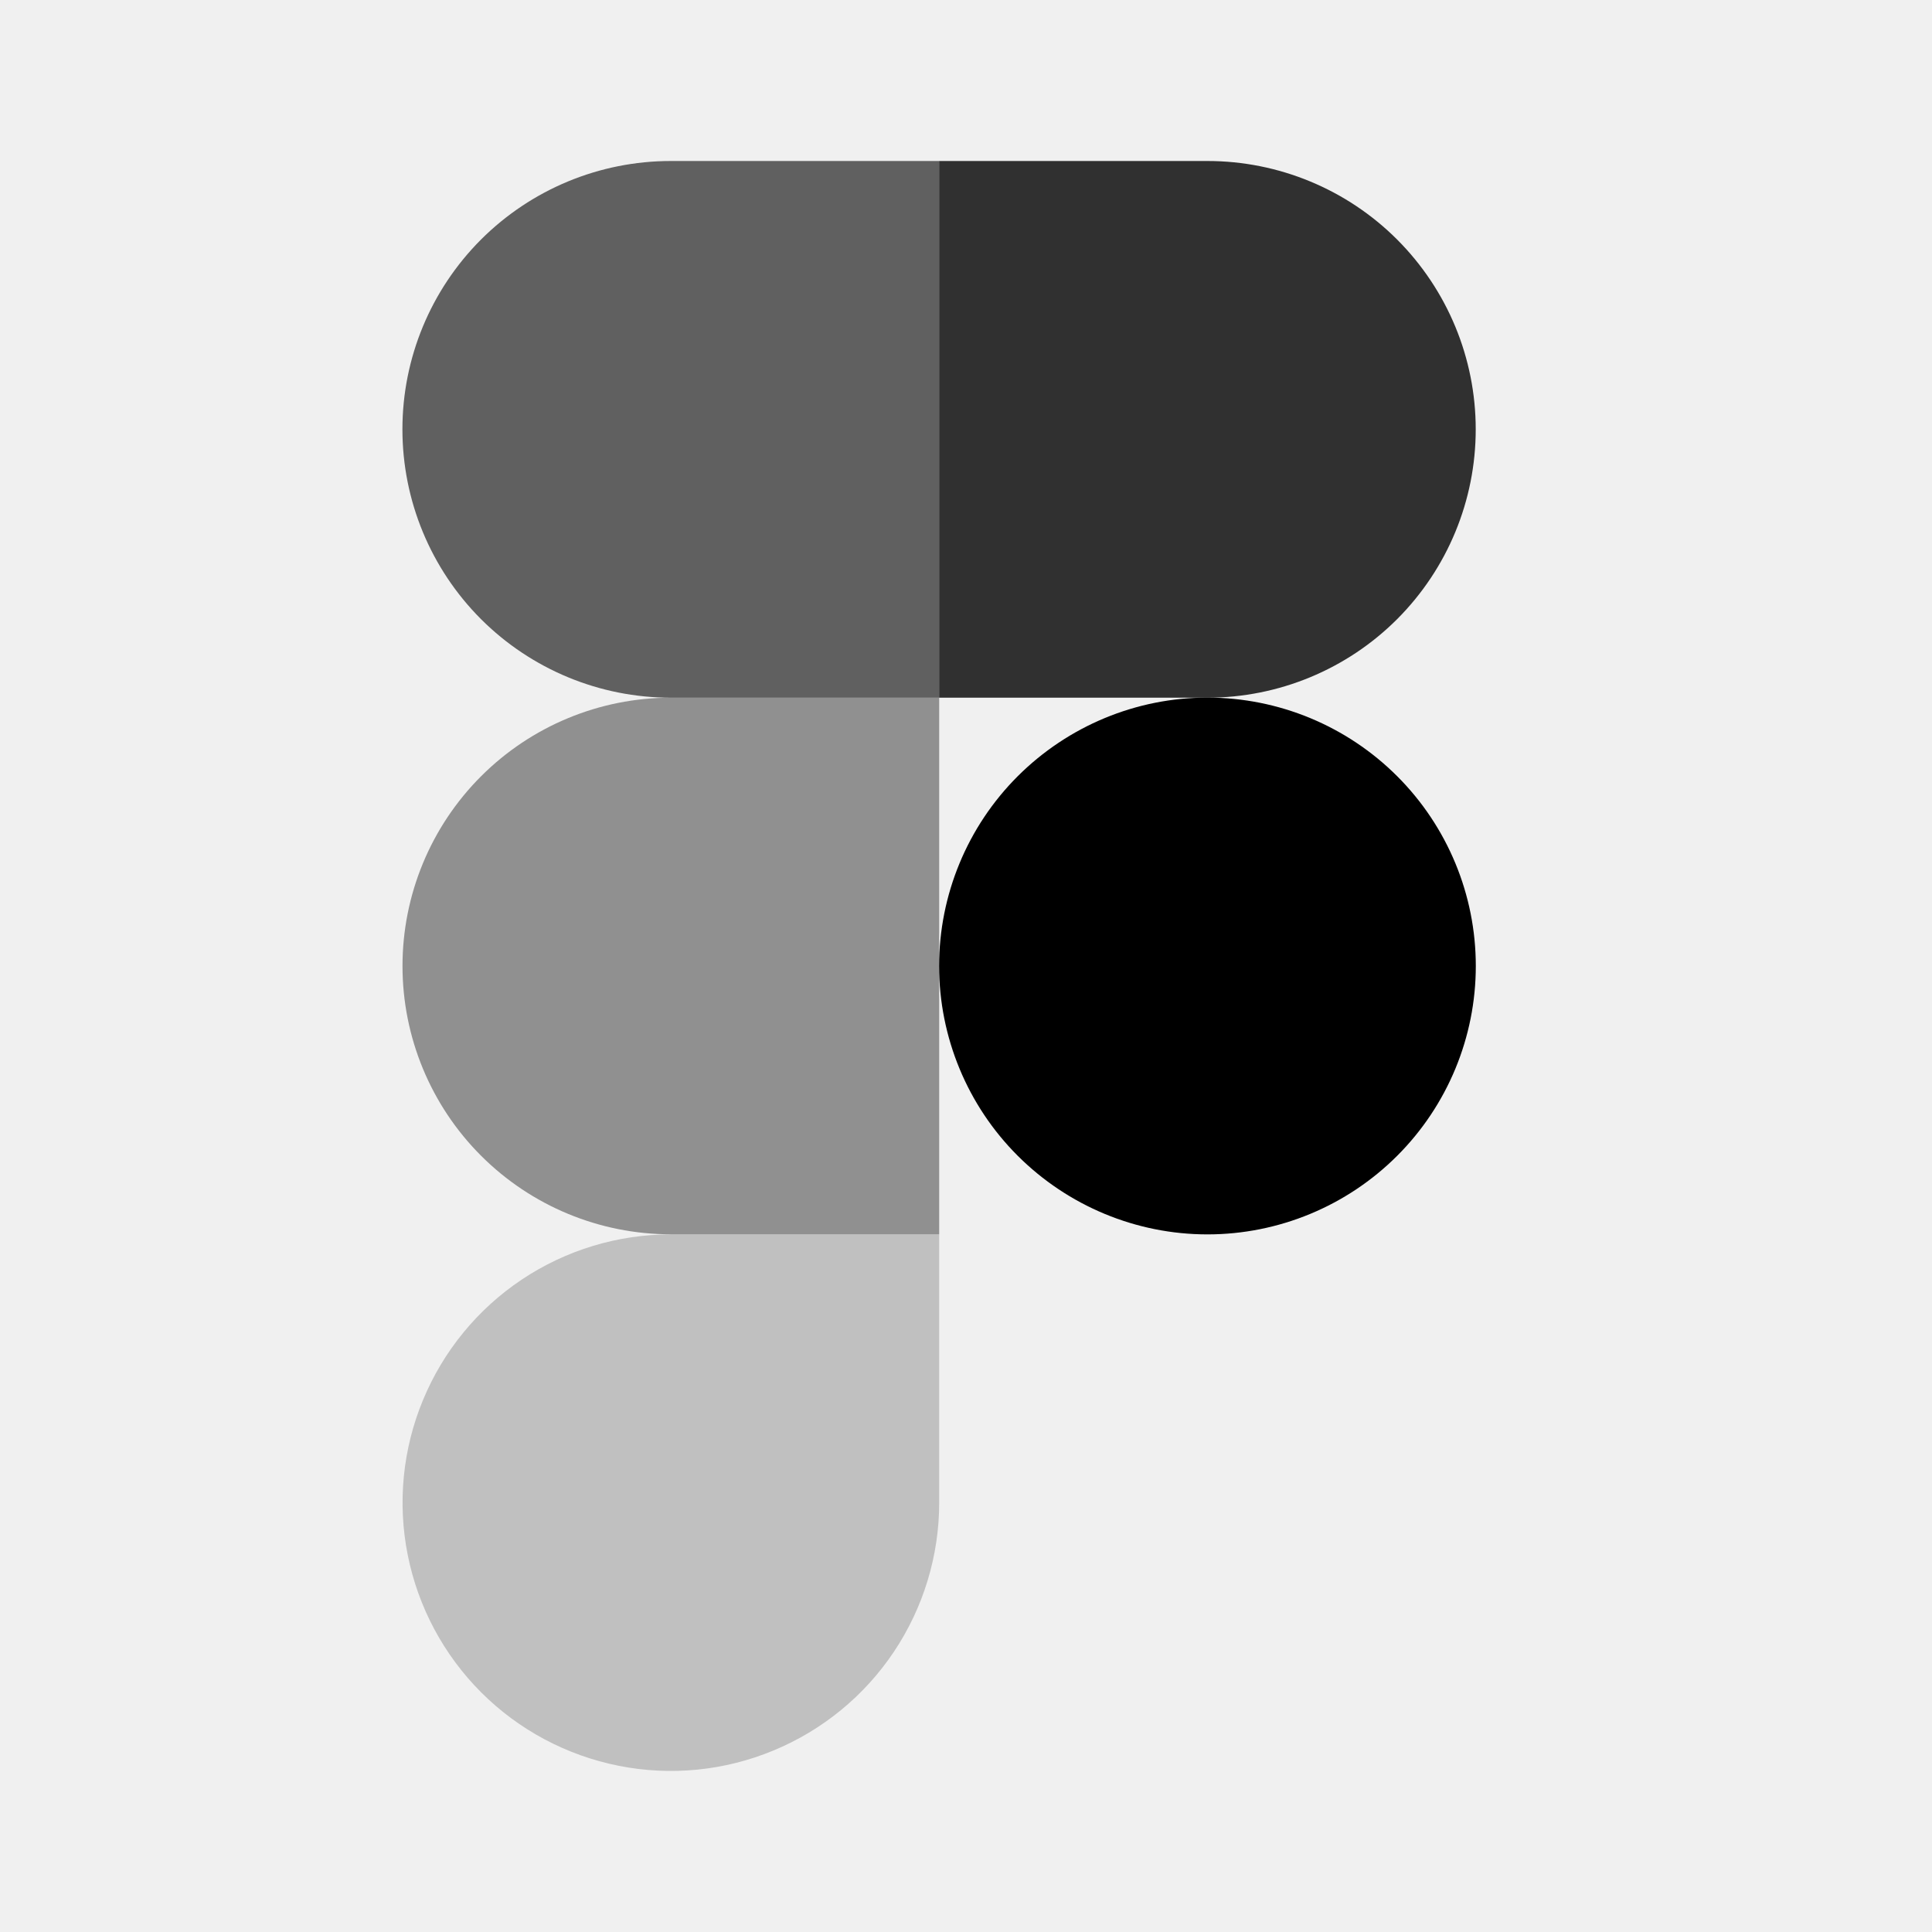
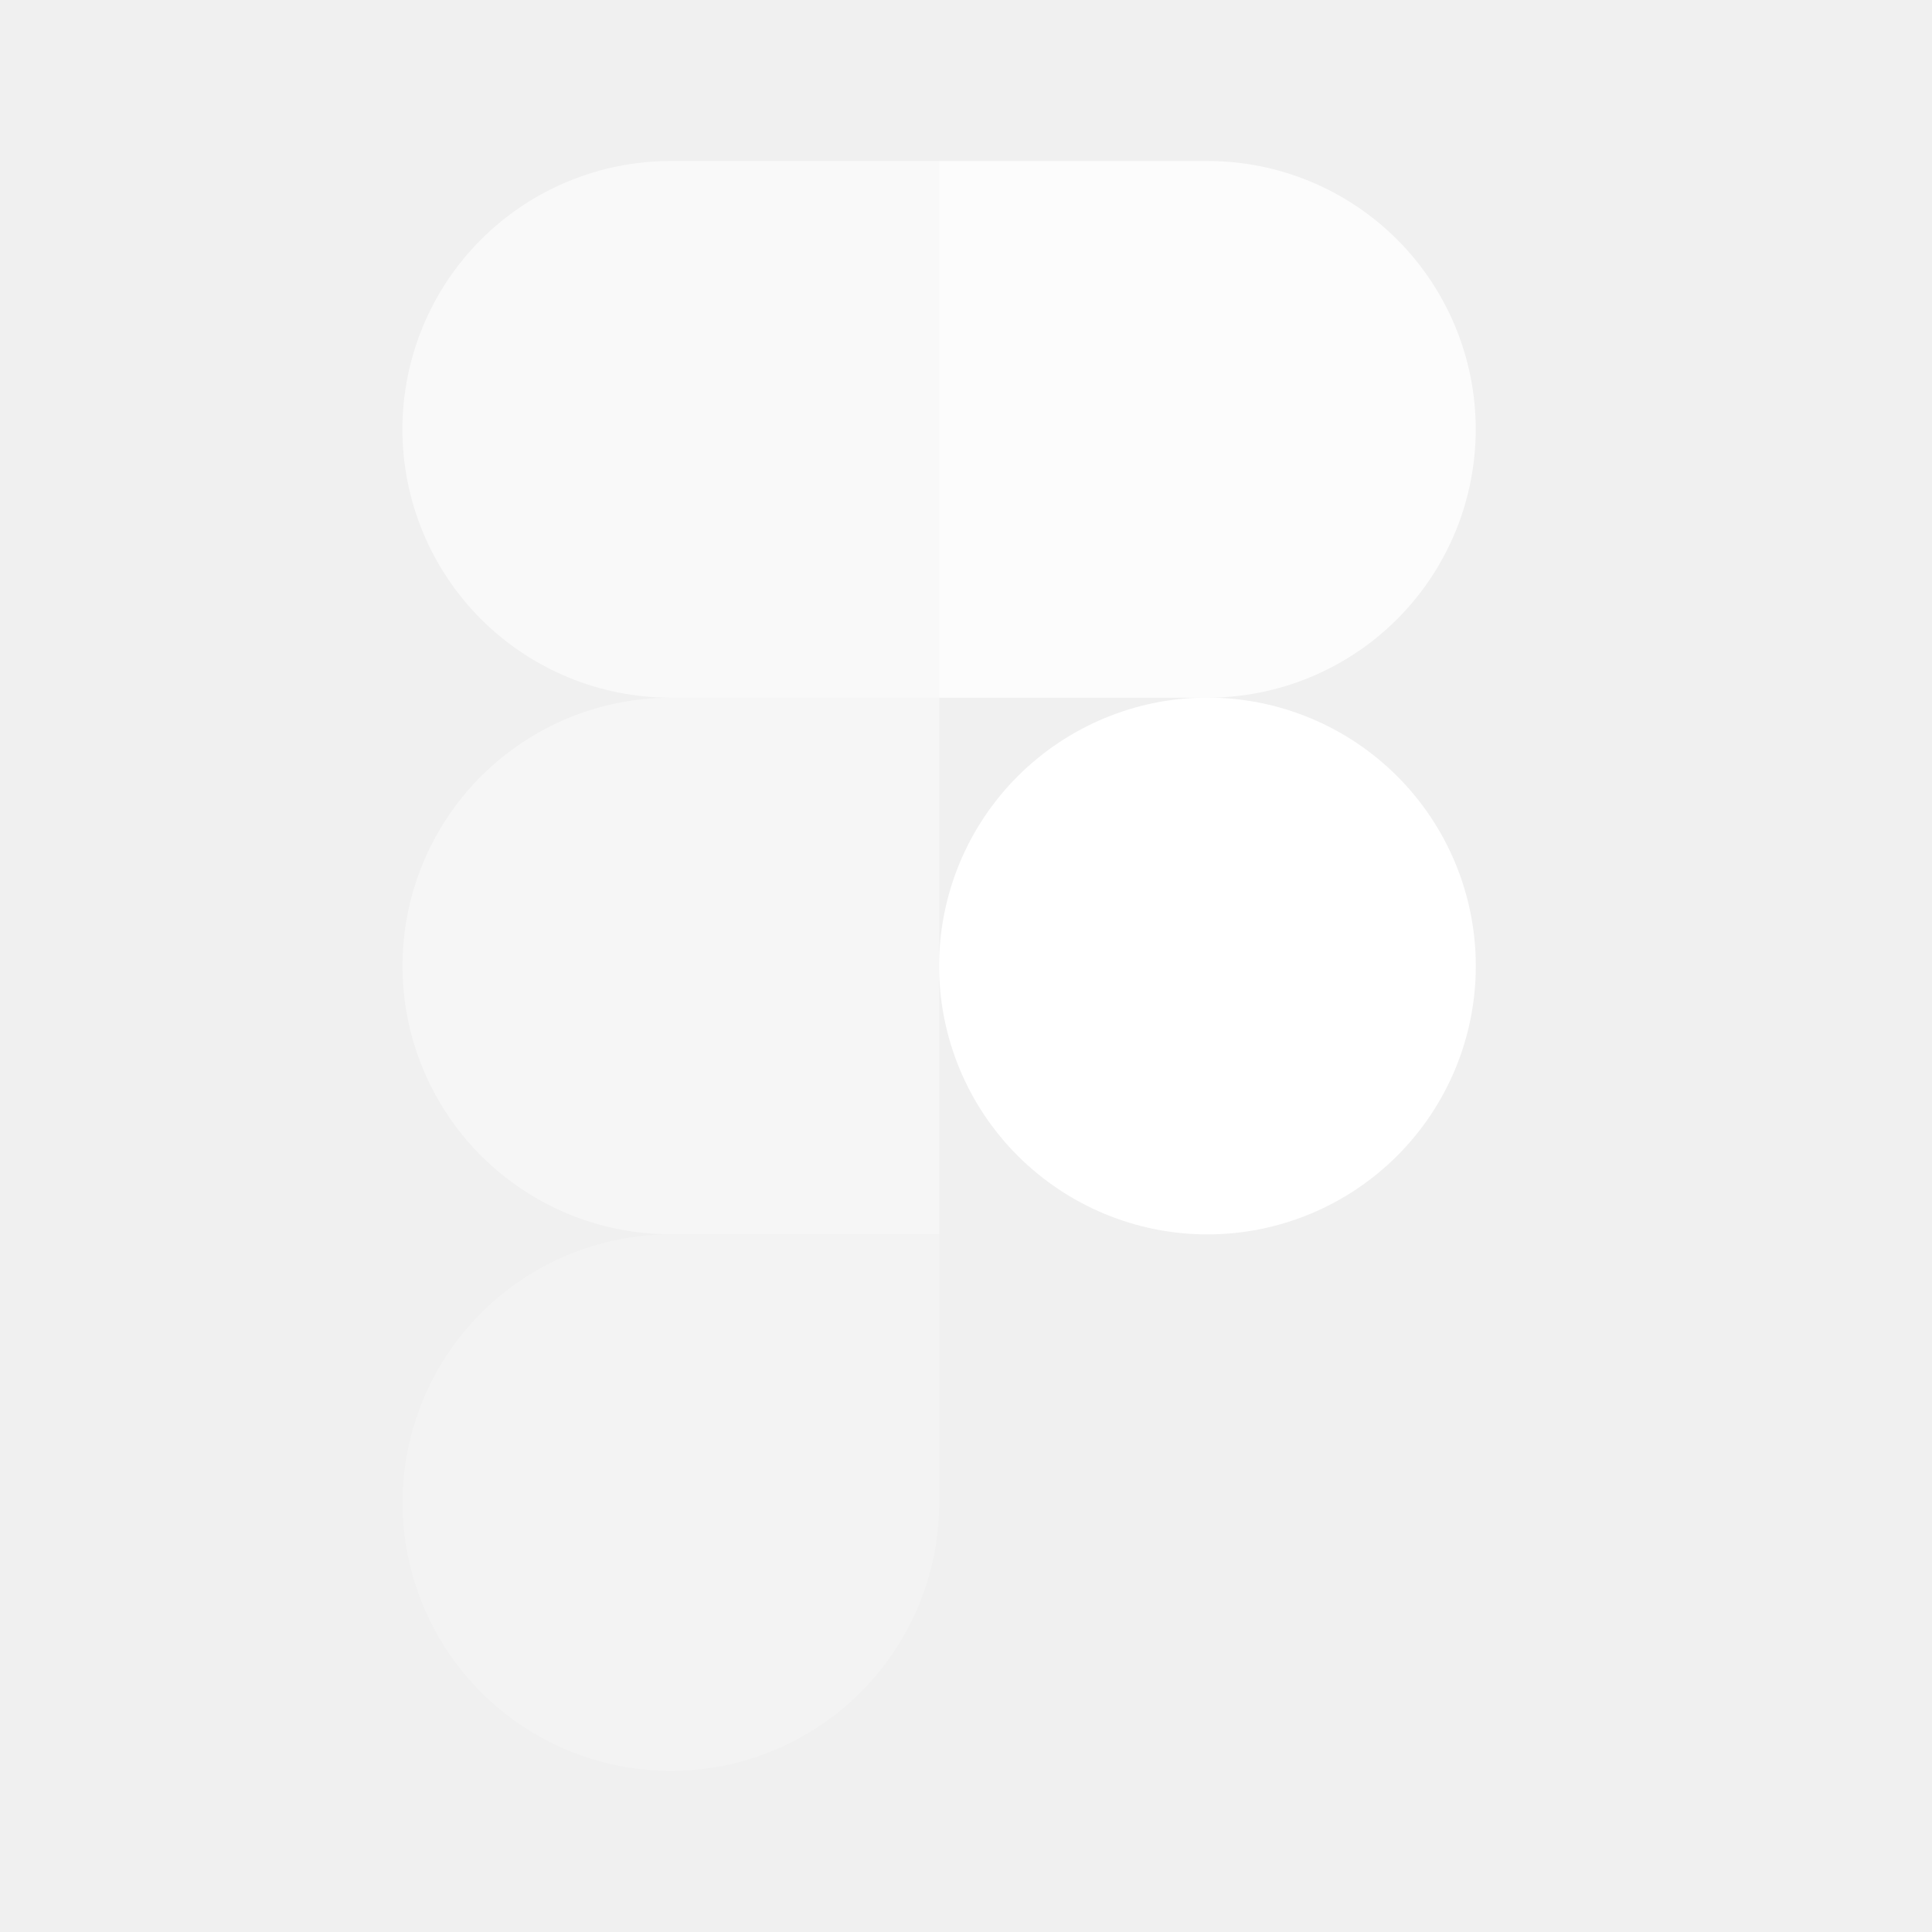
<svg xmlns="http://www.w3.org/2000/svg" width="24" height="24" viewBox="0 0 24 24" fill="none">
-   <path opacity="0.6" d="M11.666 2H8.333C7.448 2 6.601 2.351 5.975 2.976C5.35 3.602 4.999 4.449 4.999 5.333C4.999 6.218 5.35 7.065 5.975 7.691C6.601 8.316 7.448 8.667 8.333 8.667H11.666V2Z" fill="black" />
-   <path opacity="0.4" d="M11.667 8.667H8.333C7.449 8.667 6.601 9.018 5.976 9.643C5.351 10.268 5 11.116 5 12C5 12.884 5.351 13.732 5.976 14.357C6.601 14.982 7.449 15.333 8.333 15.333H11.667V8.667Z" fill="black" />
-   <path d="M18.333 12C18.333 12.884 17.982 13.732 17.357 14.357C16.732 14.982 15.884 15.334 14.999 15.334C14.115 15.334 13.268 14.982 12.642 14.357C12.017 13.732 11.666 12.884 11.666 12C11.666 11.116 12.017 10.268 12.642 9.643C13.268 9.018 14.115 8.666 14.999 8.666C15.884 8.666 16.732 9.018 17.357 9.643C17.982 10.268 18.333 11.116 18.333 12Z" fill="black" />
-   <path opacity="0.2" d="M8.333 15.334H11.667V18.667C11.667 19.326 11.471 19.97 11.105 20.518C10.739 21.066 10.218 21.493 9.609 21.745C9 21.998 8.33 22.064 7.684 21.935C7.037 21.806 6.443 21.489 5.977 21.023C5.511 20.557 5.194 19.963 5.065 19.317C4.936 18.67 5.002 18 5.255 17.391C5.507 16.782 5.934 16.261 6.482 15.895C7.03 15.529 7.674 15.334 8.333 15.334Z" fill="black" />
-   <path opacity="0.8" d="M11.666 2H14.999C15.883 2 16.731 2.351 17.356 2.976C17.981 3.602 18.332 4.449 18.332 5.333C18.332 6.218 17.981 7.065 17.356 7.691C16.731 8.316 15.883 8.667 14.999 8.667H11.666V2Z" fill="black" />
+   <path opacity="0.6" d="M11.666 2H8.333C7.448 2 6.601 2.351 5.975 2.976C5.35 3.602 4.999 4.449 4.999 5.333C4.999 6.218 5.35 7.065 5.975 7.691C6.601 8.316 7.448 8.667 8.333 8.667H11.666V2Z" fill="white" />
+   <path opacity="0.4" d="M11.667 8.667H8.333C7.449 8.667 6.601 9.018 5.976 9.643C5.351 10.268 5 11.116 5 12C5 12.884 5.351 13.732 5.976 14.357C6.601 14.982 7.449 15.333 8.333 15.333H11.667V8.667Z" fill="white" />
+   <path d="M18.333 12C18.333 12.884 17.982 13.732 17.357 14.357C16.732 14.982 15.884 15.334 14.999 15.334C14.115 15.334 13.268 14.982 12.642 14.357C12.017 13.732 11.666 12.884 11.666 12C11.666 11.116 12.017 10.268 12.642 9.643C13.268 9.018 14.115 8.666 14.999 8.666C15.884 8.666 16.732 9.018 17.357 9.643C17.982 10.268 18.333 11.116 18.333 12Z" fill="white" />
+   <path opacity="0.2" d="M8.333 15.334H11.667V18.667C11.667 19.326 11.471 19.97 11.105 20.518C10.739 21.066 10.218 21.493 9.609 21.745C9 21.998 8.33 22.064 7.684 21.935C7.037 21.806 6.443 21.489 5.977 21.023C5.511 20.557 5.194 19.963 5.065 19.317C4.936 18.67 5.002 18 5.255 17.391C5.507 16.782 5.934 16.261 6.482 15.895C7.03 15.529 7.674 15.334 8.333 15.334Z" fill="white" />
+   <path opacity="0.8" d="M11.666 2H14.999C15.883 2 16.731 2.351 17.356 2.976C17.981 3.602 18.332 4.449 18.332 5.333C18.332 6.218 17.981 7.065 17.356 7.691C16.731 8.316 15.883 8.667 14.999 8.667H11.666V2Z" fill="white" />
</svg>
